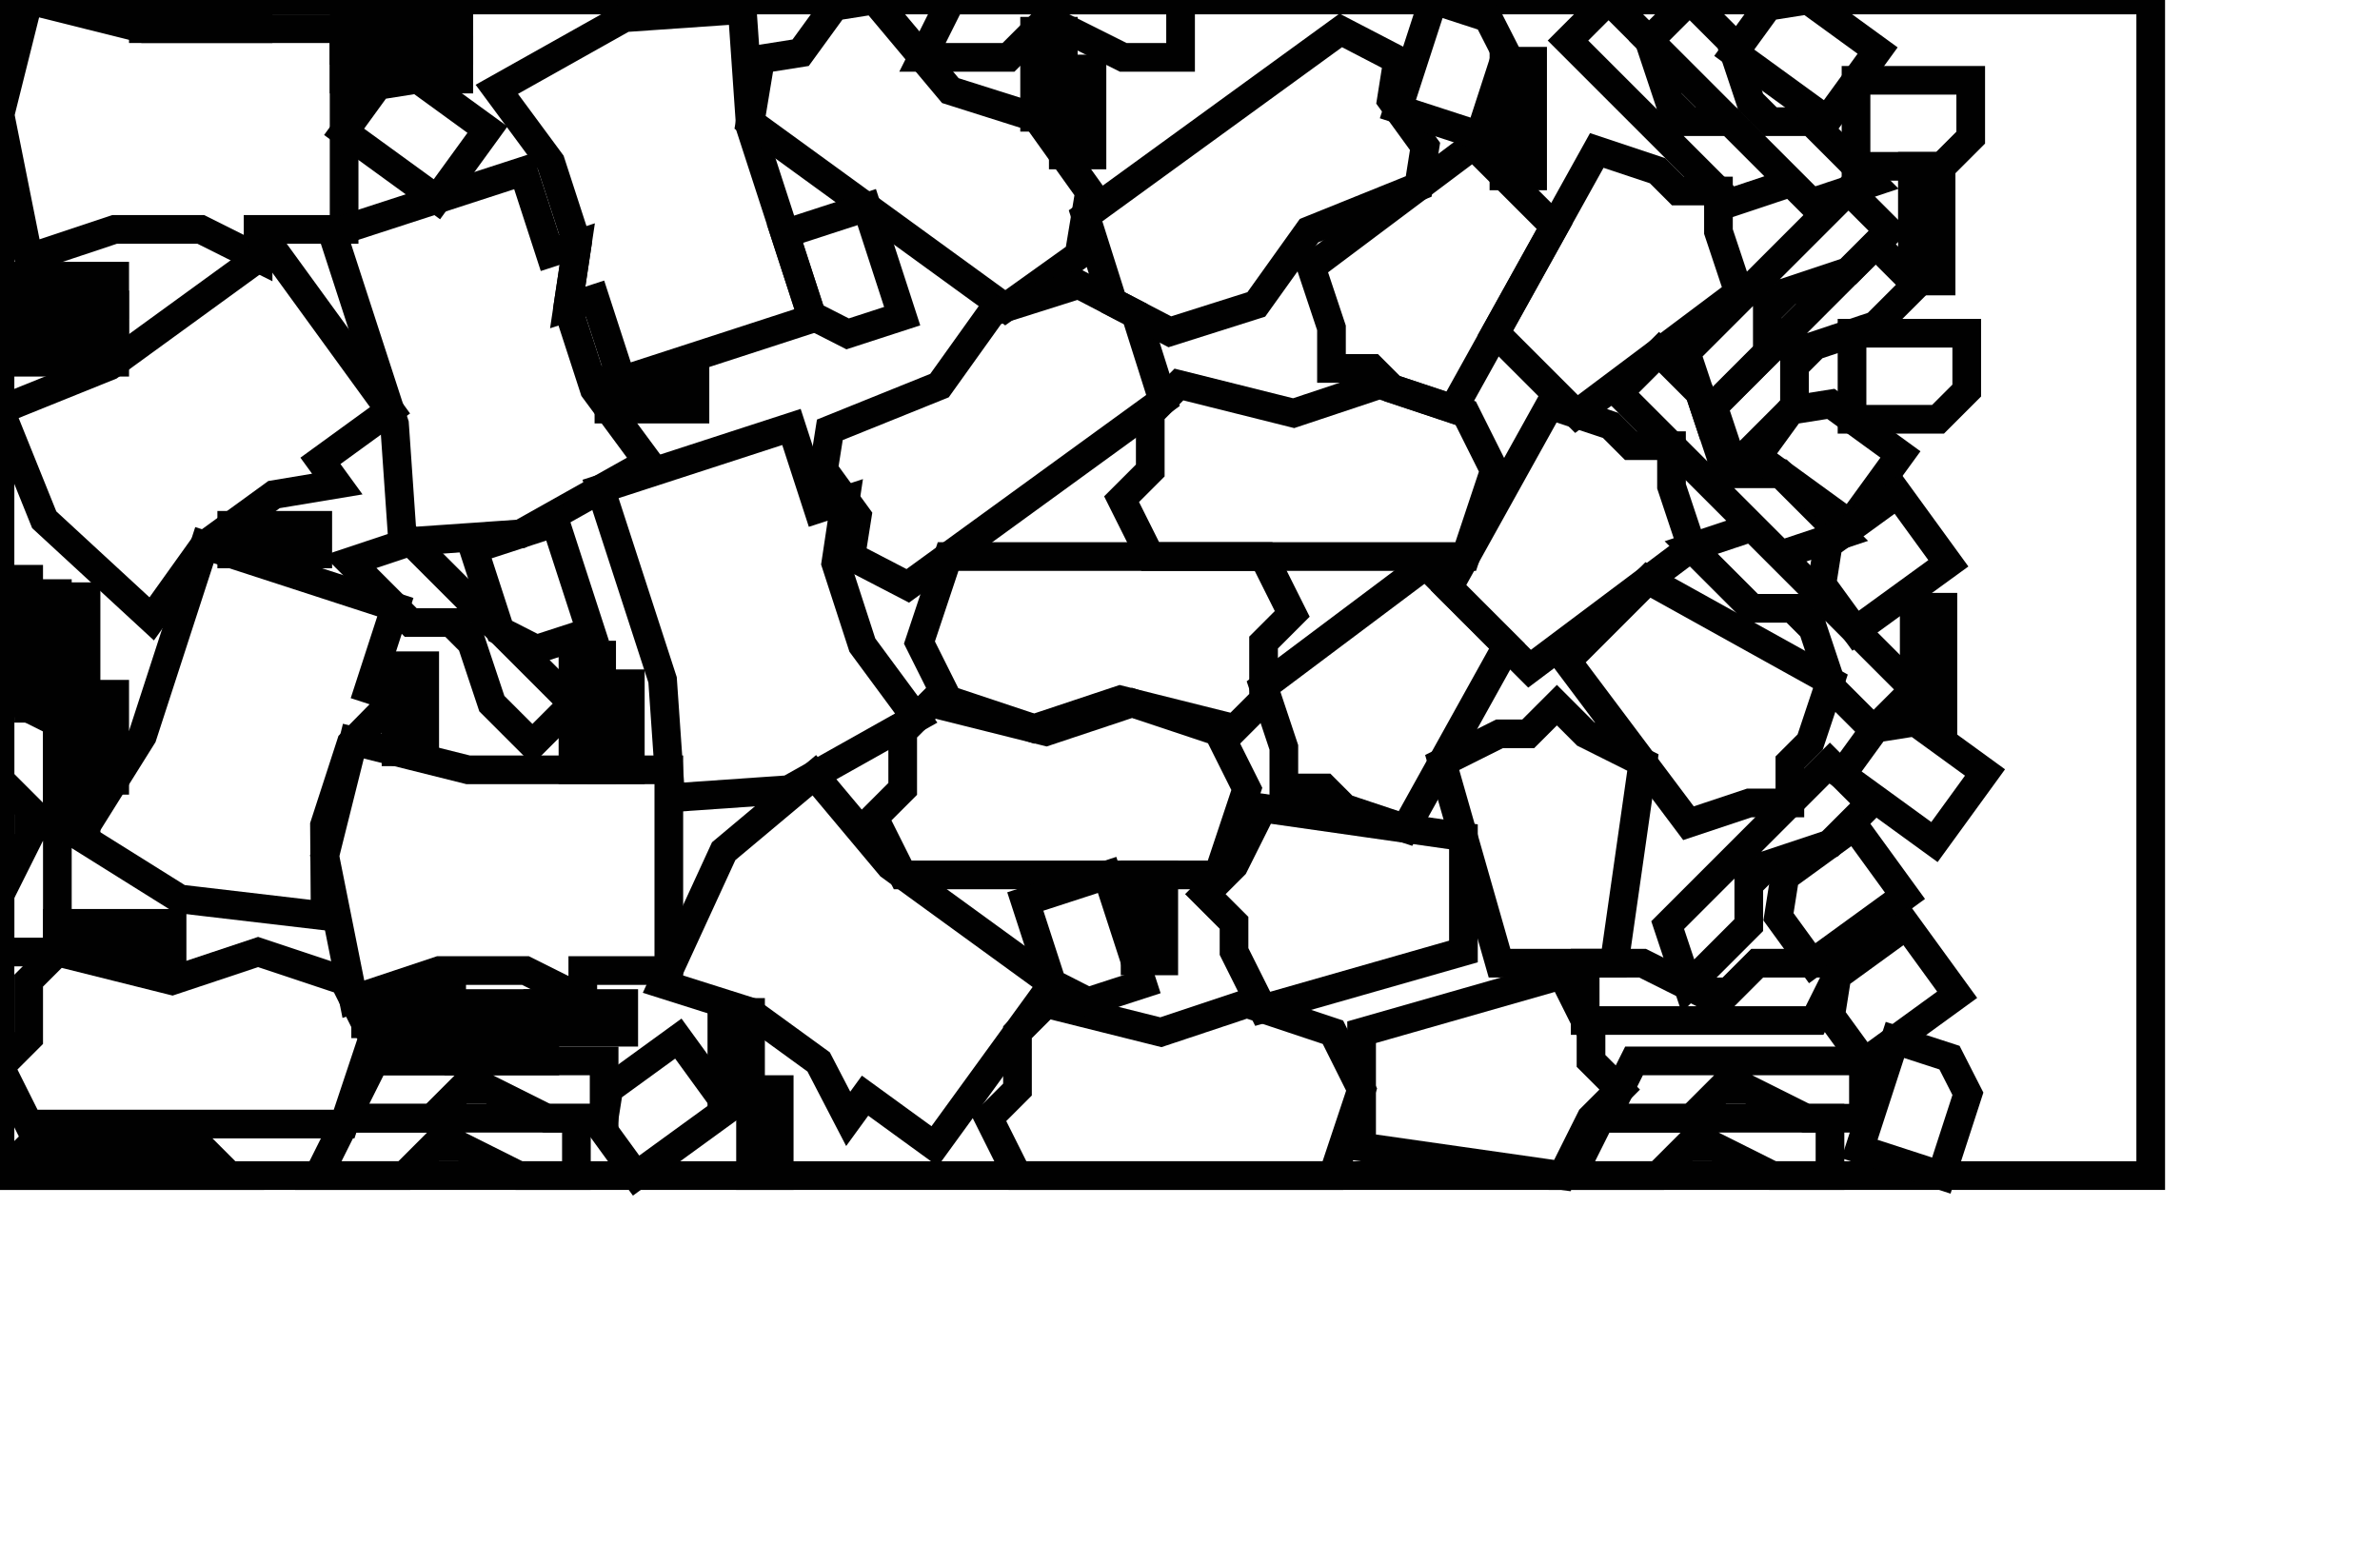
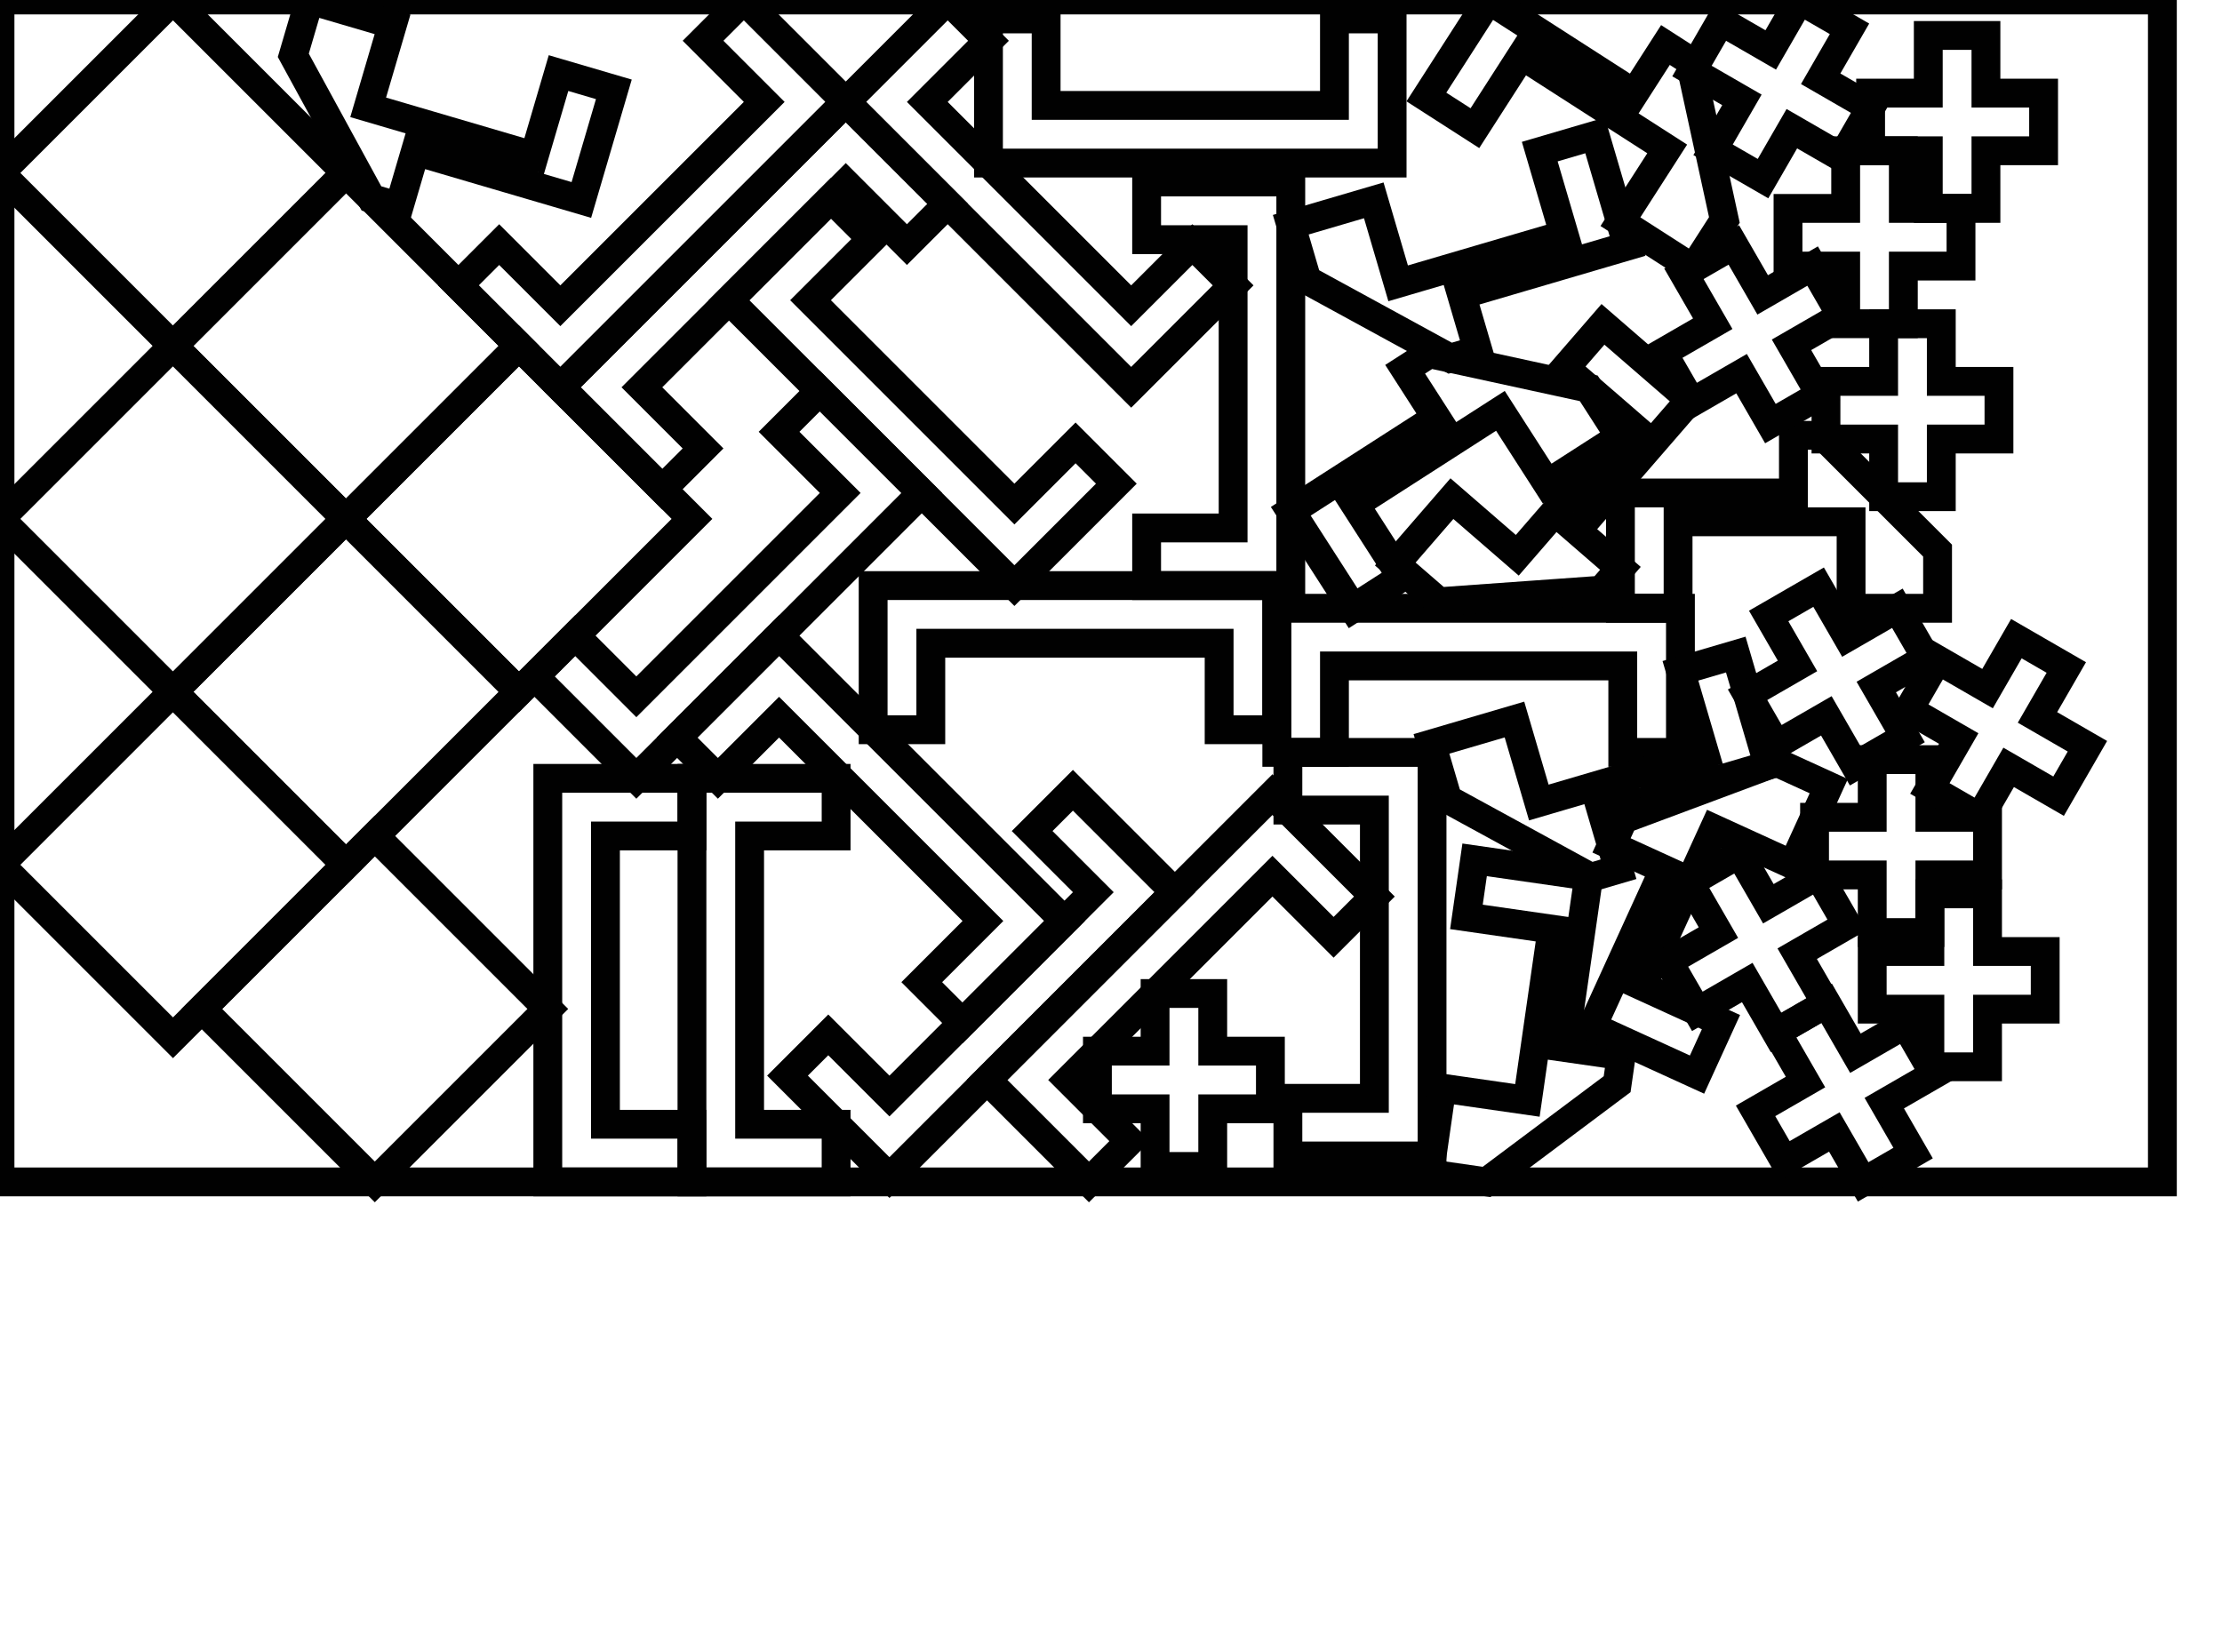
<svg xmlns="http://www.w3.org/2000/svg" width="100%" height="100%" version="1.1">
  <g transform="translate(0  0)">
    <rect x="0" y="0" width="75" height="41" fill="none" stroke="#010101" stroke-width="1" />
-     <g transform="translate(6012 6008) rotate(180)">
-       <polygon fill="none" stroke="#010101" stroke-miterlimit="10" points="6000,6000 6003,6000 6003,5999 6005,6000 6008,6000 6011,5999 6012,6004 6011,6008 6007,6007 6000,6007  " />
+     <g transform="translate(46 -40) rotate(90)">
+       <polygon fill="none" stroke="#010101" stroke-miterlimit="10" points="40,40 46,34 52,40 46,46  " />
    </g>
-     <g transform="translate(8394.415 1341.7) rotate(144)">
-       <polygon fill="none" stroke="#010101" stroke-miterlimit="10" points="6000,6000 6003,6000 6003,5999 6005,6000 6008,6000 6011,5999 6012,6004 6011,6008 6007,6007 6000,6007  " />
+     <g transform="translate(46 -28) rotate(90)">
+       <polygon fill="none" stroke="#010101" stroke-miterlimit="10" points="40,40 46,34 52,40 46,46  " />
    </g>
-     <g transform="translate(7574.228 -3831.062) rotate(108)">
-       <polygon fill="none" stroke="#010101" stroke-miterlimit="10" points="6000,6000 6003,6000 6003,5999 6005,6000 6008,6000 6011,5999 6012,6004 6011,6008 6007,6007 6000,6007  " />
+     <g transform="translate(-40 -10) rotate(0)">
+       <polygon fill="none" stroke="#010101" stroke-miterlimit="10" points="40,40 46,34 52,40 46,46  " />
    </g>
-     <g transform="translate(3870.489 -7554.472) rotate(72)">
-       <polygon fill="none" stroke="#010101" stroke-miterlimit="10" points="6000,6000 6003,6000 6003,5999 6005,6000 6008,6000 6011,5999 6012,6004 6011,6008 6007,6007 6000,6007  " />
+     <g transform="translate(52 -22) rotate(90)">
+       <polygon fill="none" stroke="#010101" stroke-miterlimit="10" points="40,40 46,34 52,40 46,46  " />
    </g>
-     <g transform="translate(6023.323 6033.848) rotate(180)">
-       <polygon fill="none" stroke="#010101" stroke-miterlimit="10" points="6000,6000 6003,6000 6003,5999 6005,6000 6008,6000 6011,5999 6012,6004 6011,6008 6007,6007 6000,6007  " />
+     <g transform="translate(-27.9997 58) rotate(270)">
+       <polygon fill="none" stroke="#010101" stroke-miterlimit="10" points="40,40 46,34 52,40 46,46  " />
    </g>
-     <g transform="translate(-3830.562 7573.709) rotate(252)">
-       <polygon fill="none" stroke="#010101" stroke-miterlimit="10" points="6000,6000 6003,6000 6003,5999 6005,6000 6008,6000 6011,5999 6012,6004 6011,6008 6007,6007 6000,6007  " />
+     <g transform="translate(53 -11) rotate(90)">
+       <polygon fill="none" stroke="#010101" stroke-miterlimit="10" points="40,40 46,34 52,40 46,46  " />
    </g>
-     <g transform="translate(3879.837 -7545.551) rotate(72)">
-       <polygon fill="none" stroke="#010101" stroke-miterlimit="10" points="6000,6000 6003,6000 6003,5999 6005,6000 6008,6000 6011,5999 6012,6004 6011,6008 6007,6007 6000,6007  " />
+     <g transform="translate(-28 -22) rotate(0)">
+       <polygon fill="none" stroke="#010101" stroke-miterlimit="10" points="40,40 46,34 52,40 46,46  " />
    </g>
-     <g transform="translate(1359.984 8420.789) rotate(216)">
-       <polygon fill="none" stroke="#010101" stroke-miterlimit="10" points="6000,6000 6003,6000 6003,5999 6005,6000 6008,6000 6011,5999 6012,6004 6011,6008 6007,6007 6000,6007  " />
+     <g transform="translate(43.9998 7) rotate(90)">
+       <polygon fill="none" stroke="#010101" stroke-miterlimit="10" points="20,20 22,20 22,23 32,23 32,20 34,20 34,25 20,25  " />
    </g>
-     <g transform="translate(4012 4039.202) rotate(180)">
-       <polygon fill="none" stroke="#010101" stroke-miterlimit="10" points="4000,4000 4011,4000 4012,4002 4011,4003 4011,4005 4010,4006 4006,4005 4003,4006 4000,4005 3999,4003  " />
+     <g transform="translate(-12.3848 9.8994) rotate(315)">
+       <polygon fill="none" stroke="#010101" stroke-miterlimit="10" points="20,20 22,20 22,23 32,23 32,20 34,20 34,25 20,25  " />
    </g>
-     <g transform="translate(919.9829 5597.941) rotate(216)">
-       <polygon fill="none" stroke="#010101" stroke-miterlimit="10" points="4000,4000 4011,4000 4012,4002 4011,4003 4011,4005 4010,4006 4006,4005 4003,4006 4000,4005 3999,4003  " />
+     <g transform="translate(-9.7488 23.4645) rotate(315)">
+       <polygon fill="none" stroke="#010101" stroke-miterlimit="10" points="20,20 22,20 22,23 32,23 32,20 34,20 34,25 20,25  " />
    </g>
-     <g transform="translate(5627.764 898.8936) rotate(144)">
-       <polygon fill="none" stroke="#010101" stroke-miterlimit="10" points="4000,4000 4011,4000 4012,4002 4011,4003 4011,4005 4010,4006 4006,4005 4003,4006 4000,4005 3999,4003  " />
+     <g transform="translate(48.9998 7) rotate(90)">
+       <polygon fill="none" stroke="#010101" stroke-miterlimit="10" points="20,20 22,20 22,23 32,23 32,20 34,20 34,25 20,25  " />
    </g>
-     <g transform="translate(4042.479 4030.514) rotate(180)">
-       <polygon fill="none" stroke="#010101" stroke-miterlimit="10" points="4000,4000 4011,4000 4012,4002 4011,4003 4011,4005 4010,4006 4006,4005 4003,4006 4000,4005 3999,4003  " />
+     <g transform="translate(61.1542 7.0711) rotate(135)">
+       <polygon fill="none" stroke="#010101" stroke-miterlimit="10" points="20,20 22,20 22,23 32,23 32,20 34,20 34,25 20,25  " />
    </g>
-     <g transform="translate(-3966.937 -3980.59) rotate(0)">
-       <polygon fill="none" stroke="#010101" stroke-miterlimit="10" points="4000,4000 4011,4000 4012,4002 4011,4003 4011,4005 4010,4006 4006,4005 4003,4006 4000,4005 3999,4003  " />
+     <g transform="translate(28.8197 -21.4054) rotate(45)">
+       <polygon fill="none" stroke="#010101" stroke-miterlimit="10" points="20,20 22,20 22,23 32,23 32,20 34,20 34,25 20,25  " />
    </g>
-     <g transform="translate(4046.482 4041) rotate(180)">
-       <polygon fill="none" stroke="#010101" stroke-miterlimit="10" points="4000,4000 4011,4000 4012,4002 4011,4003 4011,4005 4010,4006 4006,4005 4003,4006 4000,4005 3999,4003  " />
+     <g transform="translate(33.3846 63.7695) rotate(225)">
+       <polygon fill="none" stroke="#010101" stroke-miterlimit="10" points="20,20 22,20 22,23 32,23 32,20 34,20 34,25 20,25  " />
    </g>
-     <g transform="translate(-5549.353 -877.4005) rotate(324)">
-       <polygon fill="none" stroke="#010101" stroke-miterlimit="10" points="4000,4000 4011,4000 4012,4002 4011,4003 4011,4005 4010,4006 4006,4005 4003,4006 4000,4005 3999,4003  " />
+     <g transform="translate(-0.9706 37.3137) rotate(315)">
+       <polygon fill="none" stroke="#010101" stroke-miterlimit="10" points="20,20 22,20 22,23 32,23 32,20 34,20 34,25 20,25  " />
    </g>
-     <g transform="translate(4051.112 4019.41) rotate(180)">
-       <polygon fill="none" stroke="#010101" stroke-miterlimit="10" points="4000,4000 4011,4000 4012,4002 4011,4003 4011,4005 4010,4006 4006,4005 4003,4006 4000,4005 3999,4003  " />
+     <g transform="translate(32.87 -28.2842) rotate(45)">
+       <polygon fill="none" stroke="#010101" stroke-miterlimit="10" points="20,20 22,20 22,23 32,23 32,20 34,20 34,25 20,25  " />
    </g>
-     <g transform="translate(-1955.967 -1971.816) rotate(0)">
-       <polygon fill="none" stroke="#010101" stroke-miterlimit="10" points="2000,2000 2007,2001 2007,2005 2000,2007 1999,2005 1999,2004 1998,2003 1999,2002  " />
+     <g transform="translate(64.2841 45.3137) rotate(180)">
+       <polygon fill="none" stroke="#010101" stroke-miterlimit="10" points="20,20 22,20 22,23 32,23 32,20 34,20 34,25 20,25  " />
    </g>
-     <g transform="translate(-2784.364 23.9454) rotate(315)">
-       <polygon fill="none" stroke="#010101" stroke-miterlimit="10" points="2000,2000 2007,2001 2007,2005 2000,2007 1999,2005 1999,2004 1998,2003 1999,2002  " />
+     <g transform="translate(75.9531 31.1006) rotate(135)">
+       <polygon fill="none" stroke="#010101" stroke-miterlimit="10" points="20,20 22,20 22,23 32,23 32,20 34,20 34,25 20,25  " />
    </g>
-     <g transform="translate(-2782.703 9.3141) rotate(315)">
-       <polygon fill="none" stroke="#010101" stroke-miterlimit="10" points="2000,2000 2007,2001 2007,2005 2000,2007 1999,2005 1999,2004 1998,2003 1999,2002  " />
+     <g transform="translate(19.7694 40.3138) rotate(270)">
+       <polygon fill="none" stroke="#010101" stroke-miterlimit="10" points="20,20 22,20 22,23 32,23 32,20 34,20 34,25 20,25  " />
    </g>
-     <g transform="translate(2054.482 2041) rotate(180)">
-       <polygon fill="none" stroke="#010101" stroke-miterlimit="10" points="2000,2000 2007,2001 2007,2005 2000,2007 1999,2005 1999,2004 1998,2003 1999,2002  " />
+     <g transform="translate(14.2841 -19.3434) rotate(0)">
+       <polygon fill="none" stroke="#010101" stroke-miterlimit="10" points="20,20 22,20 22,23 32,23 32,20 34,20 34,25 20,25  " />
    </g>
-     <g transform="translate(2057.292 -1973.407) rotate(90)">
-       <polygon fill="none" stroke="#010101" stroke-miterlimit="10" points="2000,2000 2007,2001 2007,2005 2000,2007 1999,2005 1999,2004 1998,2003 1999,2002  " />
+     <g transform="translate(24.669 60.1007) rotate(270)">
+       <polygon fill="none" stroke="#010101" stroke-miterlimit="10" points="20,20 22,20 22,23 32,23 32,20 34,20 34,25 20,25  " />
    </g>
-     <g transform="translate(2887.423 19.0789) rotate(135)">
-       <polygon fill="none" stroke="#010101" stroke-miterlimit="10" points="2000,2000 2007,2001 2007,2005 2000,2007 1999,2005 1999,2004 1998,2003 1999,2002  " />
+     <g transform="translate(78.2841 46.1006) rotate(180)">
+       <polygon fill="none" stroke="#010101" stroke-miterlimit="10" points="20,20 22,20 22,23 32,23 32,20 34,20 34,25 20,25  " />
    </g>
-     <g transform="translate(2889.06 10.1967) rotate(135)">
-       <polygon fill="none" stroke="#010101" stroke-miterlimit="10" points="2000,2000 2007,2001 2007,2005 2000,2007 1999,2005 1999,2004 1998,2003 1999,2002  " />
+     <g transform="translate(60.8295 81.4104) rotate(196.3636)">
+       <polygon fill="none" stroke="#010101" stroke-miterlimit="10" points="60,60 66,60 66,58 67,58 71,62 71,64 68,64 68,61 62,61 62,64 60,64  " />
    </g>
-     <g transform="translate(58.8808 2857.138) rotate(225)">
-       <polygon fill="none" stroke="#010101" stroke-miterlimit="10" points="2000,2000 2007,2001 2007,2005 2000,2007 1999,2005 1999,2004 1998,2003 1999,2002  " />
+     <g transform="translate(-38.1443 -0.301) rotate(327.2727)">
+       <polygon fill="none" stroke="#010101" stroke-miterlimit="10" points="60,60 66,60 66,58 67,58 71,62 71,64 68,64 68,61 62,61 62,64 60,64  " />
    </g>
-     <g transform="translate(-15987.899 -15961) rotate(0)">
-       <polygon fill="none" stroke="#010101" stroke-miterlimit="10" points="16000,16000 16008,16000 16008,16002 16006,16002 16004,16001 16003,16001 16002,16002 15999,16002  " />
+     <g transform="translate(130.9241 49.1999) rotate(163.6364)">
+       <polygon fill="none" stroke="#010101" stroke-miterlimit="10" points="60,60 66,60 66,58 67,58 71,62 71,64 68,64 68,61 62,61 62,64 60,64  " />
    </g>
-     <g transform="translate(-15986.933 -15963) rotate(0)">
-       <polygon fill="none" stroke="#010101" stroke-miterlimit="10" points="16000,16000 16008,16000 16008,16002 16006,16002 16004,16001 16003,16001 16002,16002 15999,16002  " />
+     <g transform="translate(33.5986 -82.9137) rotate(32.72727)">
+       <polygon fill="none" stroke="#010101" stroke-miterlimit="10" points="60,60 66,60 66,58 67,58 71,62 71,64 68,64 68,61 62,61 62,64 60,64  " />
    </g>
-     <g transform="translate(-15966.831 -16000) rotate(0)">
-       <polygon fill="none" stroke="#010101" stroke-miterlimit="10" points="16000,16000 16008,16000 16008,16002 16006,16002 16004,16001 16003,16001 16002,16002 15999,16002  " />
+     <g transform="translate(143.2567 7.818) rotate(130.9091)">
+       <polygon fill="none" stroke="#010101" stroke-miterlimit="10" points="60,60 66,60 66,58 67,58 71,62 71,64 68,64 68,61 62,61 62,64 60,64  " />
    </g>
-     <g transform="translate(14.3235 -22608.534) rotate(45)">
-       <polygon fill="none" stroke="#010101" stroke-miterlimit="10" points="16000,16000 16008,16000 16008,16002 16006,16002 16004,16001 16003,16001 16002,16002 15999,16002  " />
+     <g transform="translate(123.0333 -20.4538) rotate(98.18182)">
+       <polygon fill="none" stroke="#010101" stroke-miterlimit="10" points="60,60 66,60 66,58 67,58 71,62 71,64 68,64 68,61 62,61 62,64 60,64  " />
    </g>
-     <g transform="translate(60.3356 22634.488) rotate(225)">
-       <polygon fill="none" stroke="#010101" stroke-miterlimit="10" points="16000,16000 16008,16000 16008,16002 16006,16002 16004,16001 16003,16001 16002,16002 15999,16002  " />
+     <g transform="translate(135.8036 67.2102) rotate(163.6364)">
+       <polygon fill="none" stroke="#010101" stroke-miterlimit="10" points="60,60 66,60 66,58 67,58 71,62 71,64 68,64 68,61 62,61 62,64 60,64  " />
    </g>
-     <g transform="translate(16063.278 16035.592) rotate(180)">
-       <polygon fill="none" stroke="#010101" stroke-miterlimit="10" points="16000,16000 16008,16000 16008,16002 16006,16002 16004,16001 16003,16001 16002,16002 15999,16002  " />
+     <g transform="translate(-24.2821 65.2685) rotate(294.5455)">
+       <polygon fill="none" stroke="#010101" stroke-miterlimit="10" points="60,60 66,60 66,58 67,58 71,62 71,64 68,64 68,61 62,61 62,64 60,64  " />
    </g>
-     <g transform="translate(62.0967 22646.769) rotate(225)">
-       <polygon fill="none" stroke="#010101" stroke-miterlimit="10" points="16000,16000 16008,16000 16008,16002 16006,16002 16004,16001 16003,16001 16002,16002 15999,16002  " />
+     <g transform="translate(-3.7974 -42.8992) rotate(0)">
+       <polygon fill="none" stroke="#010101" stroke-miterlimit="10" points="60,60 66,60 66,58 67,58 71,62 71,64 68,64 68,61 62,61 62,64 60,64  " />
    </g>
-     <g transform="translate(-15944.185 -15961) rotate(0)">
-       <polygon fill="none" stroke="#010101" stroke-miterlimit="10" points="16000,16000 16008,16000 16008,16002 16006,16002 16004,16001 16003,16001 16002,16002 15999,16002  " />
+     <g transform="translate(173.1506 40.2438) rotate(150)">
+       <polygon fill="none" stroke="#010101" stroke-miterlimit="10" points="80,80 82,80 82,78 84,78 84,80 86,80 86,82 84,82 84,84 82,84 82,82 80,82  " />
    </g>
-     <g transform="translate(-22569.261 32.2639) rotate(315)">
-       <polygon fill="none" stroke="#010101" stroke-miterlimit="10" points="16000,16000 16008,16000 16008,16002 16006,16002 16004,16001 16003,16001 16002,16002 15999,16002  " />
+     <g transform="translate(89.6157 -79.6627) rotate(60)">
+       <polygon fill="none" stroke="#010101" stroke-miterlimit="10" points="80,80 82,80 82,78 84,78 84,80 86,80 86,82 84,82 84,84 82,84 82,82 80,82  " />
    </g>
-     <g transform="translate(16002 -15974.798) rotate(90)">
-       <polygon fill="none" stroke="#010101" stroke-miterlimit="10" points="16000,16000 16008,16000 16008,16002 16006,16002 16004,16001 16003,16001 16002,16002 15999,16002  " />
+     <g transform="translate(30.402 -108.5499) rotate(30)">
+       <polygon fill="none" stroke="#010101" stroke-miterlimit="10" points="80,80 82,80 82,78 84,78 84,80 86,80 86,82 84,82 84,84 82,84 82,82 80,82  " />
    </g>
-     <g transform="translate(63.164 22634.488) rotate(225)">
-       <polygon fill="none" stroke="#010101" stroke-miterlimit="10" points="16000,16000 16008,16000 16008,16002 16006,16002 16004,16001 16003,16001 16002,16002 15999,16002  " />
+     <g transform="translate(176.0907 52.1148) rotate(150)">
+       <polygon fill="none" stroke="#010101" stroke-miterlimit="10" points="80,80 82,80 82,78 84,78 84,80 86,80 86,82 84,82 84,84 82,84 82,82 80,82  " />
    </g>
-     <g transform="translate(-22568.615 12.296) rotate(315)">
-       <polygon fill="none" stroke="#010101" stroke-miterlimit="10" points="16000,16000 16008,16000 16008,16002 16006,16002 16004,16001 16003,16001 16002,16002 15999,16002  " />
+     <g transform="translate(-48.3922 9.2538) rotate(330)">
+       <polygon fill="none" stroke="#010101" stroke-miterlimit="10" points="80,80 82,80 82,78 84,78 84,80 86,80 86,82 84,82 84,84 82,84 82,82 80,82  " />
    </g>
-     <g transform="translate(-22567.667 14.1765) rotate(315)">
-       <polygon fill="none" stroke="#010101" stroke-miterlimit="10" points="16000,16000 16008,16000 16008,16002 16006,16002 16004,16001 16003,16001 16002,16002 15999,16002  " />
+     <g transform="translate(-39.9375 120.4645) rotate(270)">
+       <polygon fill="none" stroke="#010101" stroke-miterlimit="10" points="80,80 82,80 82,78 84,78 84,80 86,80 86,82 84,82 84,84 82,84 82,82 80,82  " />
    </g>
-     <g transform="translate(-15943.018 -15963) rotate(0)">
-       <polygon fill="none" stroke="#010101" stroke-miterlimit="10" points="16000,16000 16008,16000 16008,16002 16006,16002 16004,16001 16003,16001 16002,16002 15999,16002  " />
+     <g transform="translate(-17.9847 -72.7701) rotate(0)">
+       <polygon fill="none" stroke="#010101" stroke-miterlimit="10" points="80,80 82,80 82,78 84,78 84,80 86,80 86,82 84,82 84,84 82,84 82,82 80,82  " />
    </g>
-     <g transform="translate(61.0964 -22609.03) rotate(45)">
-       <polygon fill="none" stroke="#010101" stroke-miterlimit="10" points="16000,16000 16008,16000 16008,16002 16006,16002 16004,16001 16003,16001 16002,16002 15999,16002  " />
+     <g transform="translate(-15.0643 112.3513) rotate(270)">
+       <polygon fill="none" stroke="#010101" stroke-miterlimit="10" points="80,80 82,80 82,78 84,78 84,80 86,80 86,82 84,82 84,84 82,84 82,82 80,82  " />
    </g>
-     <g transform="translate(1785.09 11181.367) rotate(216)">
-       <polygon fill="none" stroke="#010101" stroke-miterlimit="10" points="8000,8000 8004,8000 8004,8002 8003,8003 8000,8003  " />
+     <g transform="translate(-14.6682 97.2299) rotate(270)">
+       <polygon fill="none" stroke="#010101" stroke-miterlimit="10" points="80,80 82,80 82,78 84,78 84,80 86,80 86,82 84,82 84,84 82,84 82,82 80,82  " />
    </g>
-     <g transform="translate(5155.686 -10062.365) rotate(72)">
-       <polygon fill="none" stroke="#010101" stroke-miterlimit="10" points="8000,8000 8004,8000 8004,8002 8003,8003 8000,8003  " />
+     <g transform="translate(-15.1199 -76.7701) rotate(0)">
+       <polygon fill="none" stroke="#010101" stroke-miterlimit="10" points="80,80 82,80 82,78 84,78 84,80 86,80 86,82 84,82 84,84 82,84 82,82 80,82  " />
    </g>
-     <g transform="translate(11199.836 1808.503) rotate(144)">
-       <polygon fill="none" stroke="#010101" stroke-miterlimit="10" points="8000,8000 8004,8000 8004,8002 8003,8003 8000,8003  " />
+     <g transform="translate(-13.0643 117.0073) rotate(270)">
+       <polygon fill="none" stroke="#010101" stroke-miterlimit="10" points="80,80 82,80 82,78 84,78 84,80 86,80 86,82 84,82 84,84 82,84 82,82 80,82  " />
    </g>
-     <g transform="translate(5166.541 -10073.366) rotate(72)">
-       <polygon fill="none" stroke="#010101" stroke-miterlimit="10" points="8000,8000 8004,8000 8004,8002 8003,8003 8000,8003  " />
-     </g>
-     <g transform="translate(-10031.84 5140.12) rotate(288)">
-       <polygon fill="none" stroke="#010101" stroke-miterlimit="10" points="8000,8000 8004,8000 8004,8002 8003,8003 8000,8003  " />
-     </g>
-     <g transform="translate(5174.924 -10050.074) rotate(72)">
-       <polygon fill="none" stroke="#010101" stroke-miterlimit="10" points="8000,8000 8004,8000 8004,8002 8003,8003 8000,8003  " />
-     </g>
-     <g transform="translate(1833.567 11178.608) rotate(216)">
-       <polygon fill="none" stroke="#010101" stroke-miterlimit="10" points="8000,8000 8004,8000 8004,8002 8003,8003 8000,8003  " />
-     </g>
-     <g transform="translate(1834.363 11192.694) rotate(216)">
-       <polygon fill="none" stroke="#010101" stroke-miterlimit="10" points="8000,8000 8004,8000 8004,8002 8003,8003 8000,8003  " />
-     </g>
-     <g transform="translate(11240.849 1801.095) rotate(144)">
-       <polygon fill="none" stroke="#010101" stroke-miterlimit="10" points="8000,8000 8004,8000 8004,8002 8003,8003 8000,8003  " />
-     </g>
-     <g transform="translate(11242.361 1789.5) rotate(144)">
-       <polygon fill="none" stroke="#010101" stroke-miterlimit="10" points="8000,8000 8004,8000 8004,8002 8003,8003 8000,8003  " />
-     </g>
-     <g transform="translate(11242.668 1804.547) rotate(144)">
-       <polygon fill="none" stroke="#010101" stroke-miterlimit="10" points="8000,8000 8004,8000 8004,8002 8003,8003 8000,8003  " />
-     </g>
-     <g transform="translate(-7935.416 -7988.378) rotate(0)">
-       <polygon fill="none" stroke="#010101" stroke-miterlimit="10" points="8000,8000 8004,8000 8004,8002 8003,8003 8000,8003  " />
-     </g>
-     <g transform="translate(-7935.277 -7997.199) rotate(0)">
-       <polygon fill="none" stroke="#010101" stroke-miterlimit="10" points="8000,8000 8004,8000 8004,8002 8003,8003 8000,8003  " />
-     </g>
-     <g transform="translate(-10015.743 5176.389) rotate(288)">
-       <polygon fill="none" stroke="#010101" stroke-miterlimit="10" points="8000,8000 8004,8000 8004,8002 8003,8003 8000,8003  " />
-     </g>
-     <g transform="translate(1837.312 11203.786) rotate(216)">
-       <polygon fill="none" stroke="#010101" stroke-miterlimit="10" points="8000,8000 8004,8000 8004,8002 8003,8003 8000,8003  " />
-     </g>
-     <g transform="translate(10008 10041) rotate(180)">
-       <polygon fill="none" stroke="#010101" stroke-miterlimit="10" points="10000,10000 10008,10000 10007,10001 10001,10001  " />
-     </g>
-     <g transform="translate(12001 -11979.798) rotate(90)">
-       <polygon fill="none" stroke="#010101" stroke-miterlimit="10" points="12000,12000 12004,12000 12004,12001 12000,12001  " />
-     </g>
-     <g transform="translate(-12000 -11988.367) rotate(0)">
-       <polygon fill="none" stroke="#010101" stroke-miterlimit="10" points="12000,12000 12004,12000 12004,12001 12000,12001  " />
-     </g>
-     <g transform="translate(-11999 12024.702) rotate(270)">
-       <polygon fill="none" stroke="#010101" stroke-miterlimit="10" points="12000,12000 12004,12000 12004,12001 12000,12001  " />
-     </g>
-     <g transform="translate(-12000 -11989.367) rotate(0)">
-       <polygon fill="none" stroke="#010101" stroke-miterlimit="10" points="12000,12000 12004,12000 12004,12001 12000,12001  " />
-     </g>
-     <g transform="translate(12004 12010.633) rotate(180)">
-       <polygon fill="none" stroke="#010101" stroke-miterlimit="10" points="12000,12000 12004,12000 12004,12001 12000,12001  " />
-     </g>
-     <g transform="translate(12003 -11975.189) rotate(90)">
-       <polygon fill="none" stroke="#010101" stroke-miterlimit="10" points="12000,12000 12004,12000 12004,12001 12000,12001  " />
-     </g>
-     <g transform="translate(12003 -11979.189) rotate(90)">
-       <polygon fill="none" stroke="#010101" stroke-miterlimit="10" points="12000,12000 12004,12000 12004,12001 12000,12001  " />
-     </g>
-     <g transform="translate(12020.98 -11977.152) rotate(90)">
-       <polygon fill="none" stroke="#010101" stroke-miterlimit="10" points="12000,12000 12004,12000 12004,12001 12000,12001  " />
-     </g>
-     <g transform="translate(-11998 -11967.798) rotate(0)">
-       <polygon fill="none" stroke="#010101" stroke-miterlimit="10" points="12000,12000 12004,12000 12004,12001 12000,12001  " />
-     </g>
-     <g transform="translate(-11995.001 -12000) rotate(0)">
-       <polygon fill="none" stroke="#010101" stroke-miterlimit="10" points="12000,12000 12004,12000 12004,12001 12000,12001  " />
-     </g>
-     <g transform="translate(12016 12002.758) rotate(180)">
-       <polygon fill="none" stroke="#010101" stroke-miterlimit="10" points="12000,12000 12004,12000 12004,12001 12000,12001  " />
-     </g>
-     <g transform="translate(-11947.555 12006.136) rotate(270)">
-       <polygon fill="none" stroke="#010101" stroke-miterlimit="10" points="12000,12000 12004,12000 12004,12001 12000,12001  " />
-     </g>
-     <g transform="translate(-11933.311 12009.801) rotate(270)">
-       <polygon fill="none" stroke="#010101" stroke-miterlimit="10" points="12000,12000 12004,12000 12004,12001 12000,12001  " />
-     </g>
-     <g transform="translate(12016 12001.758) rotate(180)">
-       <polygon fill="none" stroke="#010101" stroke-miterlimit="10" points="12000,12000 12004,12000 12004,12001 12000,12001  " />
-     </g>
-     <g transform="translate(12067.753 -11978.822) rotate(90)">
-       <polygon fill="none" stroke="#010101" stroke-miterlimit="10" points="12000,12000 12004,12000 12004,12001 12000,12001  " />
-     </g>
-     <g transform="translate(14011.081 14019.32) rotate(180)">
-       <polygon fill="none" stroke="#010101" stroke-miterlimit="10" points="14000,14000 14003,14000 14003,14001 14000,14001  " />
-     </g>
-     <g transform="translate(14015.751 14035.705) rotate(180)">
-       <polygon fill="none" stroke="#010101" stroke-miterlimit="10" points="14000,14000 14003,14000 14003,14001 14000,14001  " />
-     </g>
-     <g transform="translate(-13997 14027.213) rotate(270)">
-       <polygon fill="none" stroke="#010101" stroke-miterlimit="10" points="14000,14000 14003,14000 14003,14001 14000,14001  " />
-     </g>
-     <g transform="translate(14014.811 -13976.78) rotate(90)">
-       <polygon fill="none" stroke="#010101" stroke-miterlimit="10" points="14000,14000 14003,14000 14003,14001 14000,14001  " />
-     </g>
-     <g transform="translate(14021.98 -13976.152) rotate(90)">
-       <polygon fill="none" stroke="#010101" stroke-miterlimit="10" points="14000,14000 14003,14000 14003,14001 14000,14001  " />
-     </g>
-     <g transform="translate(14016 14037) rotate(180)">
-       <polygon fill="none" stroke="#010101" stroke-miterlimit="10" points="14000,14000 14003,14000 14003,14001 14000,14001  " />
-     </g>
-     <g transform="translate(14026.173 -13964.689) rotate(90)">
-       <polygon fill="none" stroke="#010101" stroke-miterlimit="10" points="14000,14000 14003,14000 14003,14001 14000,14001  " />
-     </g>
-     <g transform="translate(14027.173 -13962) rotate(90)">
-       <polygon fill="none" stroke="#010101" stroke-miterlimit="10" points="14000,14000 14003,14000 14003,14001 14000,14001  " />
-     </g>
-     <g transform="translate(-13984.249 -13965) rotate(0)">
-       <polygon fill="none" stroke="#010101" stroke-miterlimit="10" points="14000,14000 14003,14000 14003,14001 14000,14001  " />
-     </g>
-     <g transform="translate(-13963.921 14004.09) rotate(270)">
-       <polygon fill="none" stroke="#010101" stroke-miterlimit="10" points="14000,14000 14003,14000 14003,14001 14000,14001  " />
-     </g>
-     <g transform="translate(-13962.921 14005.405) rotate(270)">
-       <polygon fill="none" stroke="#010101" stroke-miterlimit="10" points="14000,14000 14003,14000 14003,14001 14000,14001  " />
-     </g>
-     <g transform="translate(14040.583 -13969.486) rotate(90)">
-       <polygon fill="none" stroke="#010101" stroke-miterlimit="10" points="14000,14000 14003,14000 14003,14001 14000,14001  " />
-     </g>
-     <g transform="translate(14019 14037) rotate(180)">
-       <polygon fill="none" stroke="#010101" stroke-miterlimit="10" points="14000,14000 14003,14000 14003,14001 14000,14001  " />
-     </g>
-     <g transform="translate(14021.751 14036) rotate(180)">
-       <polygon fill="none" stroke="#010101" stroke-miterlimit="10" points="14000,14000 14003,14000 14003,14001 14000,14001  " />
-     </g>
-     <g transform="translate(-13978.766 -13986.732) rotate(0)">
-       <polygon fill="none" stroke="#010101" stroke-miterlimit="10" points="14000,14000 14003,14000 14003,14001 14000,14001  " />
+     <g transform="translate(37.9216 -86.3948) rotate(30)">
+       <polygon fill="none" stroke="#010101" stroke-miterlimit="10" points="80,80 82,80 82,78 84,78 84,80 86,80 86,82 84,82 84,84 82,84 82,82 80,82  " />
    </g>
  </g>
</svg>
